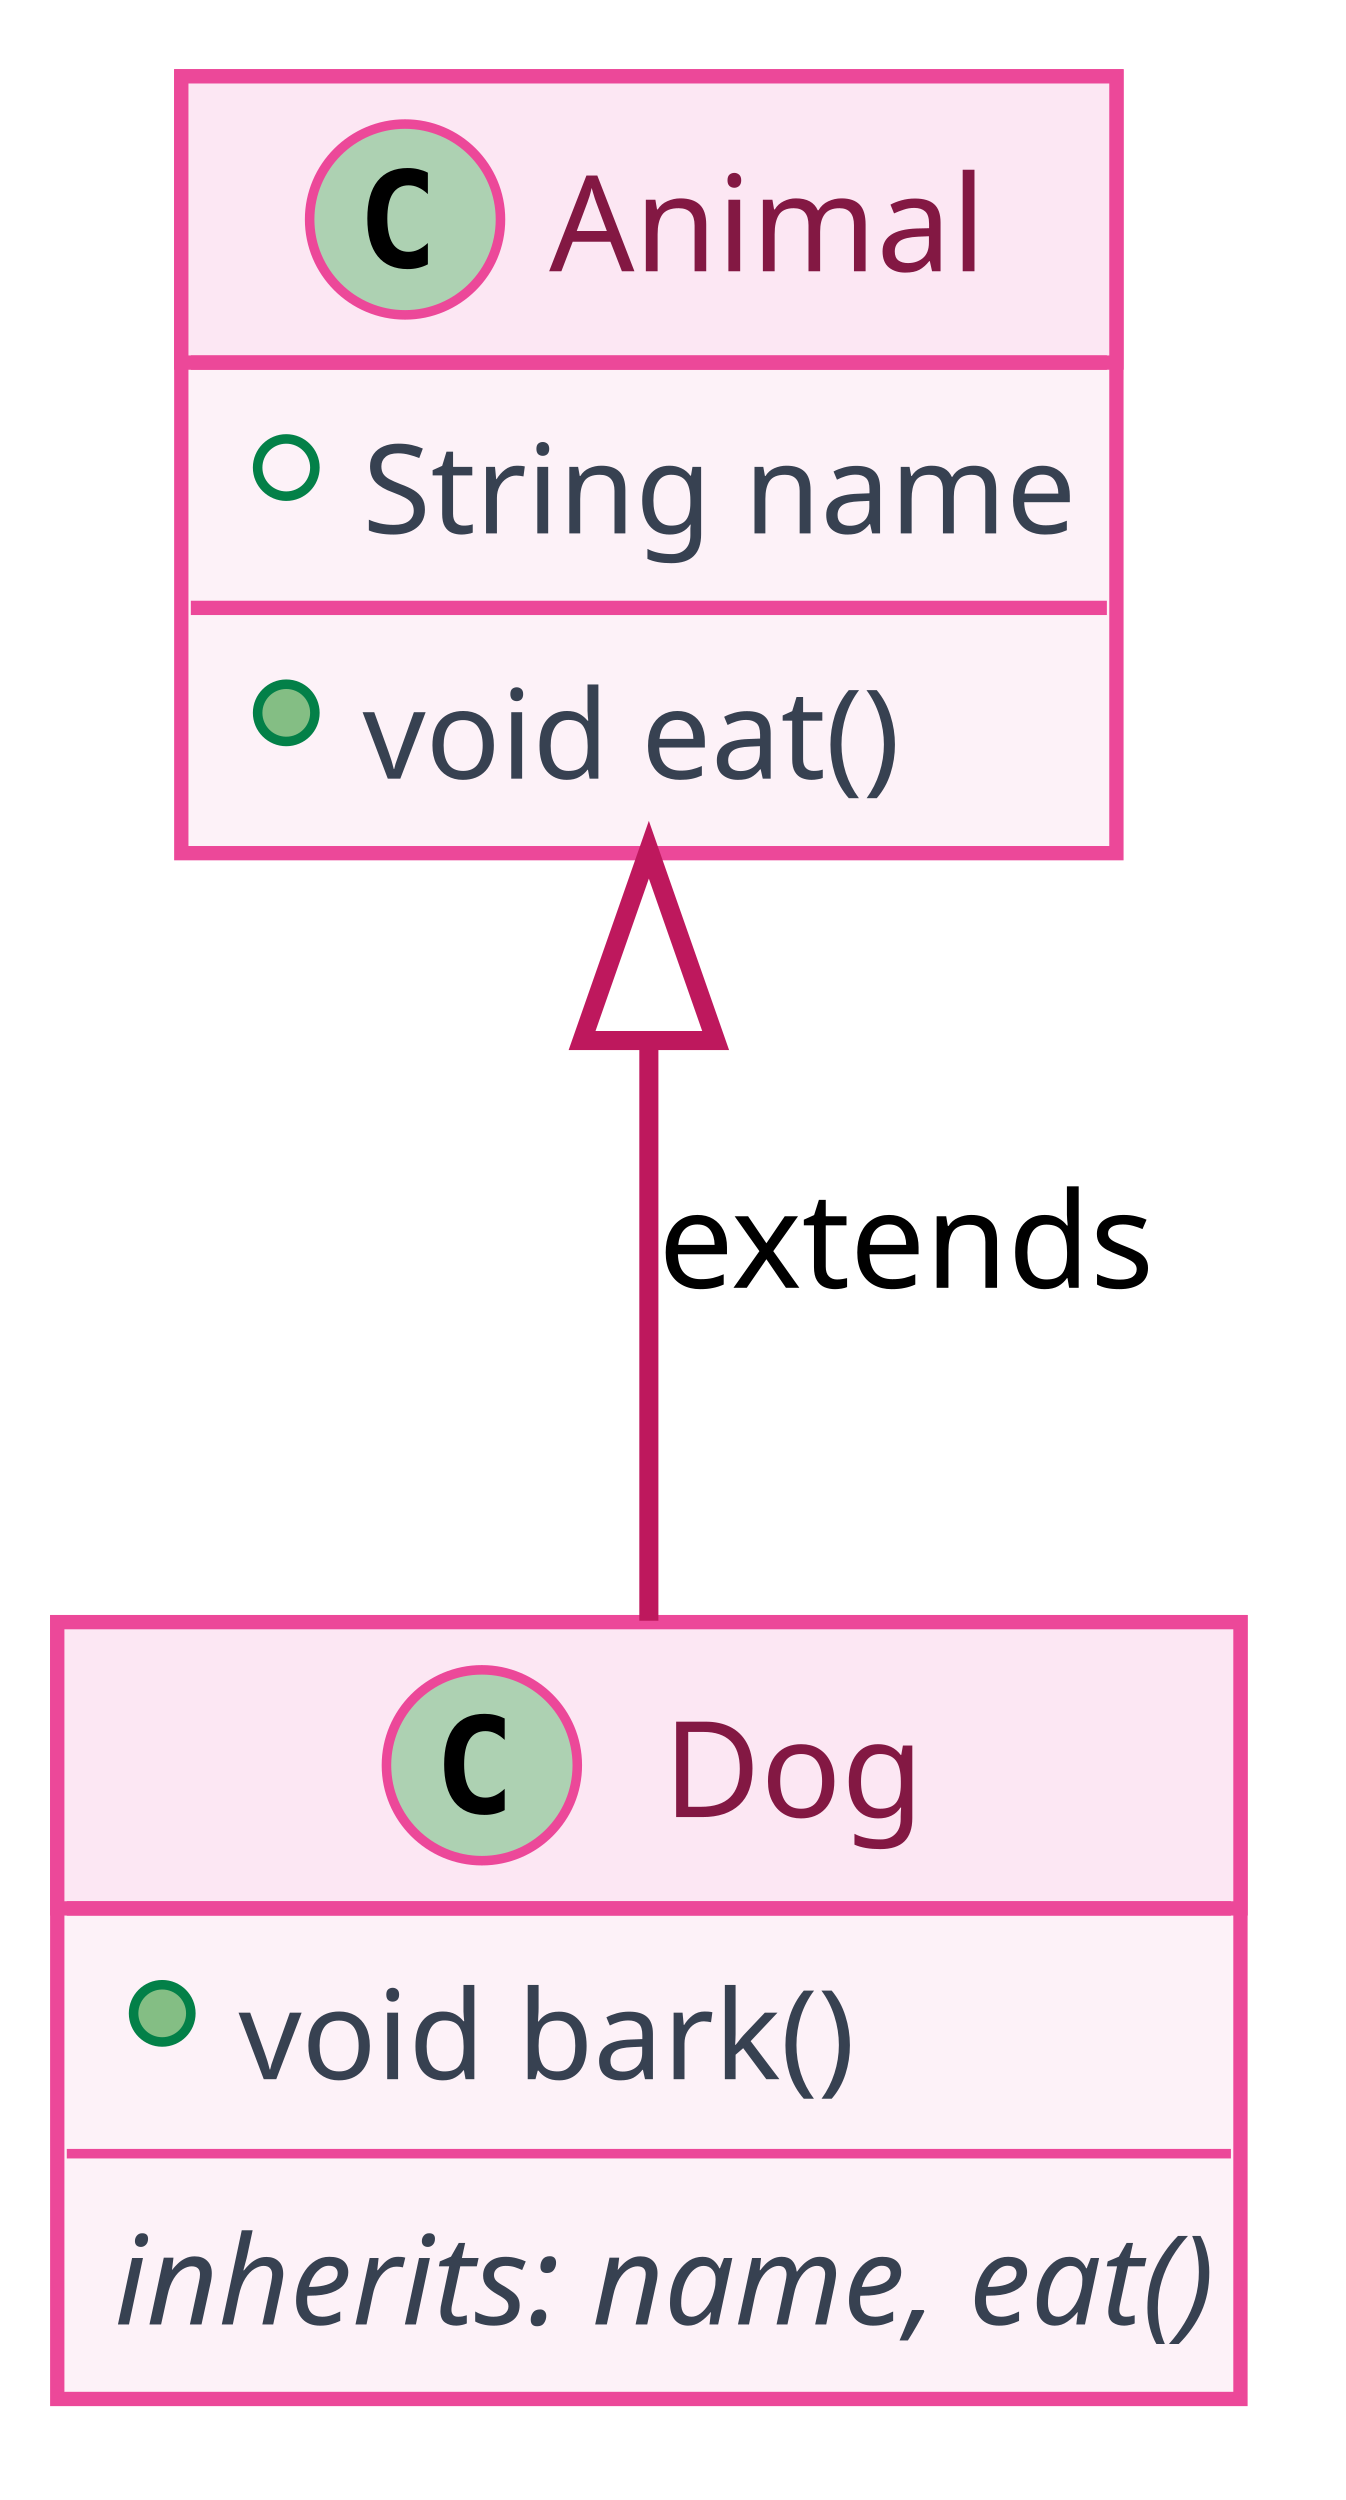
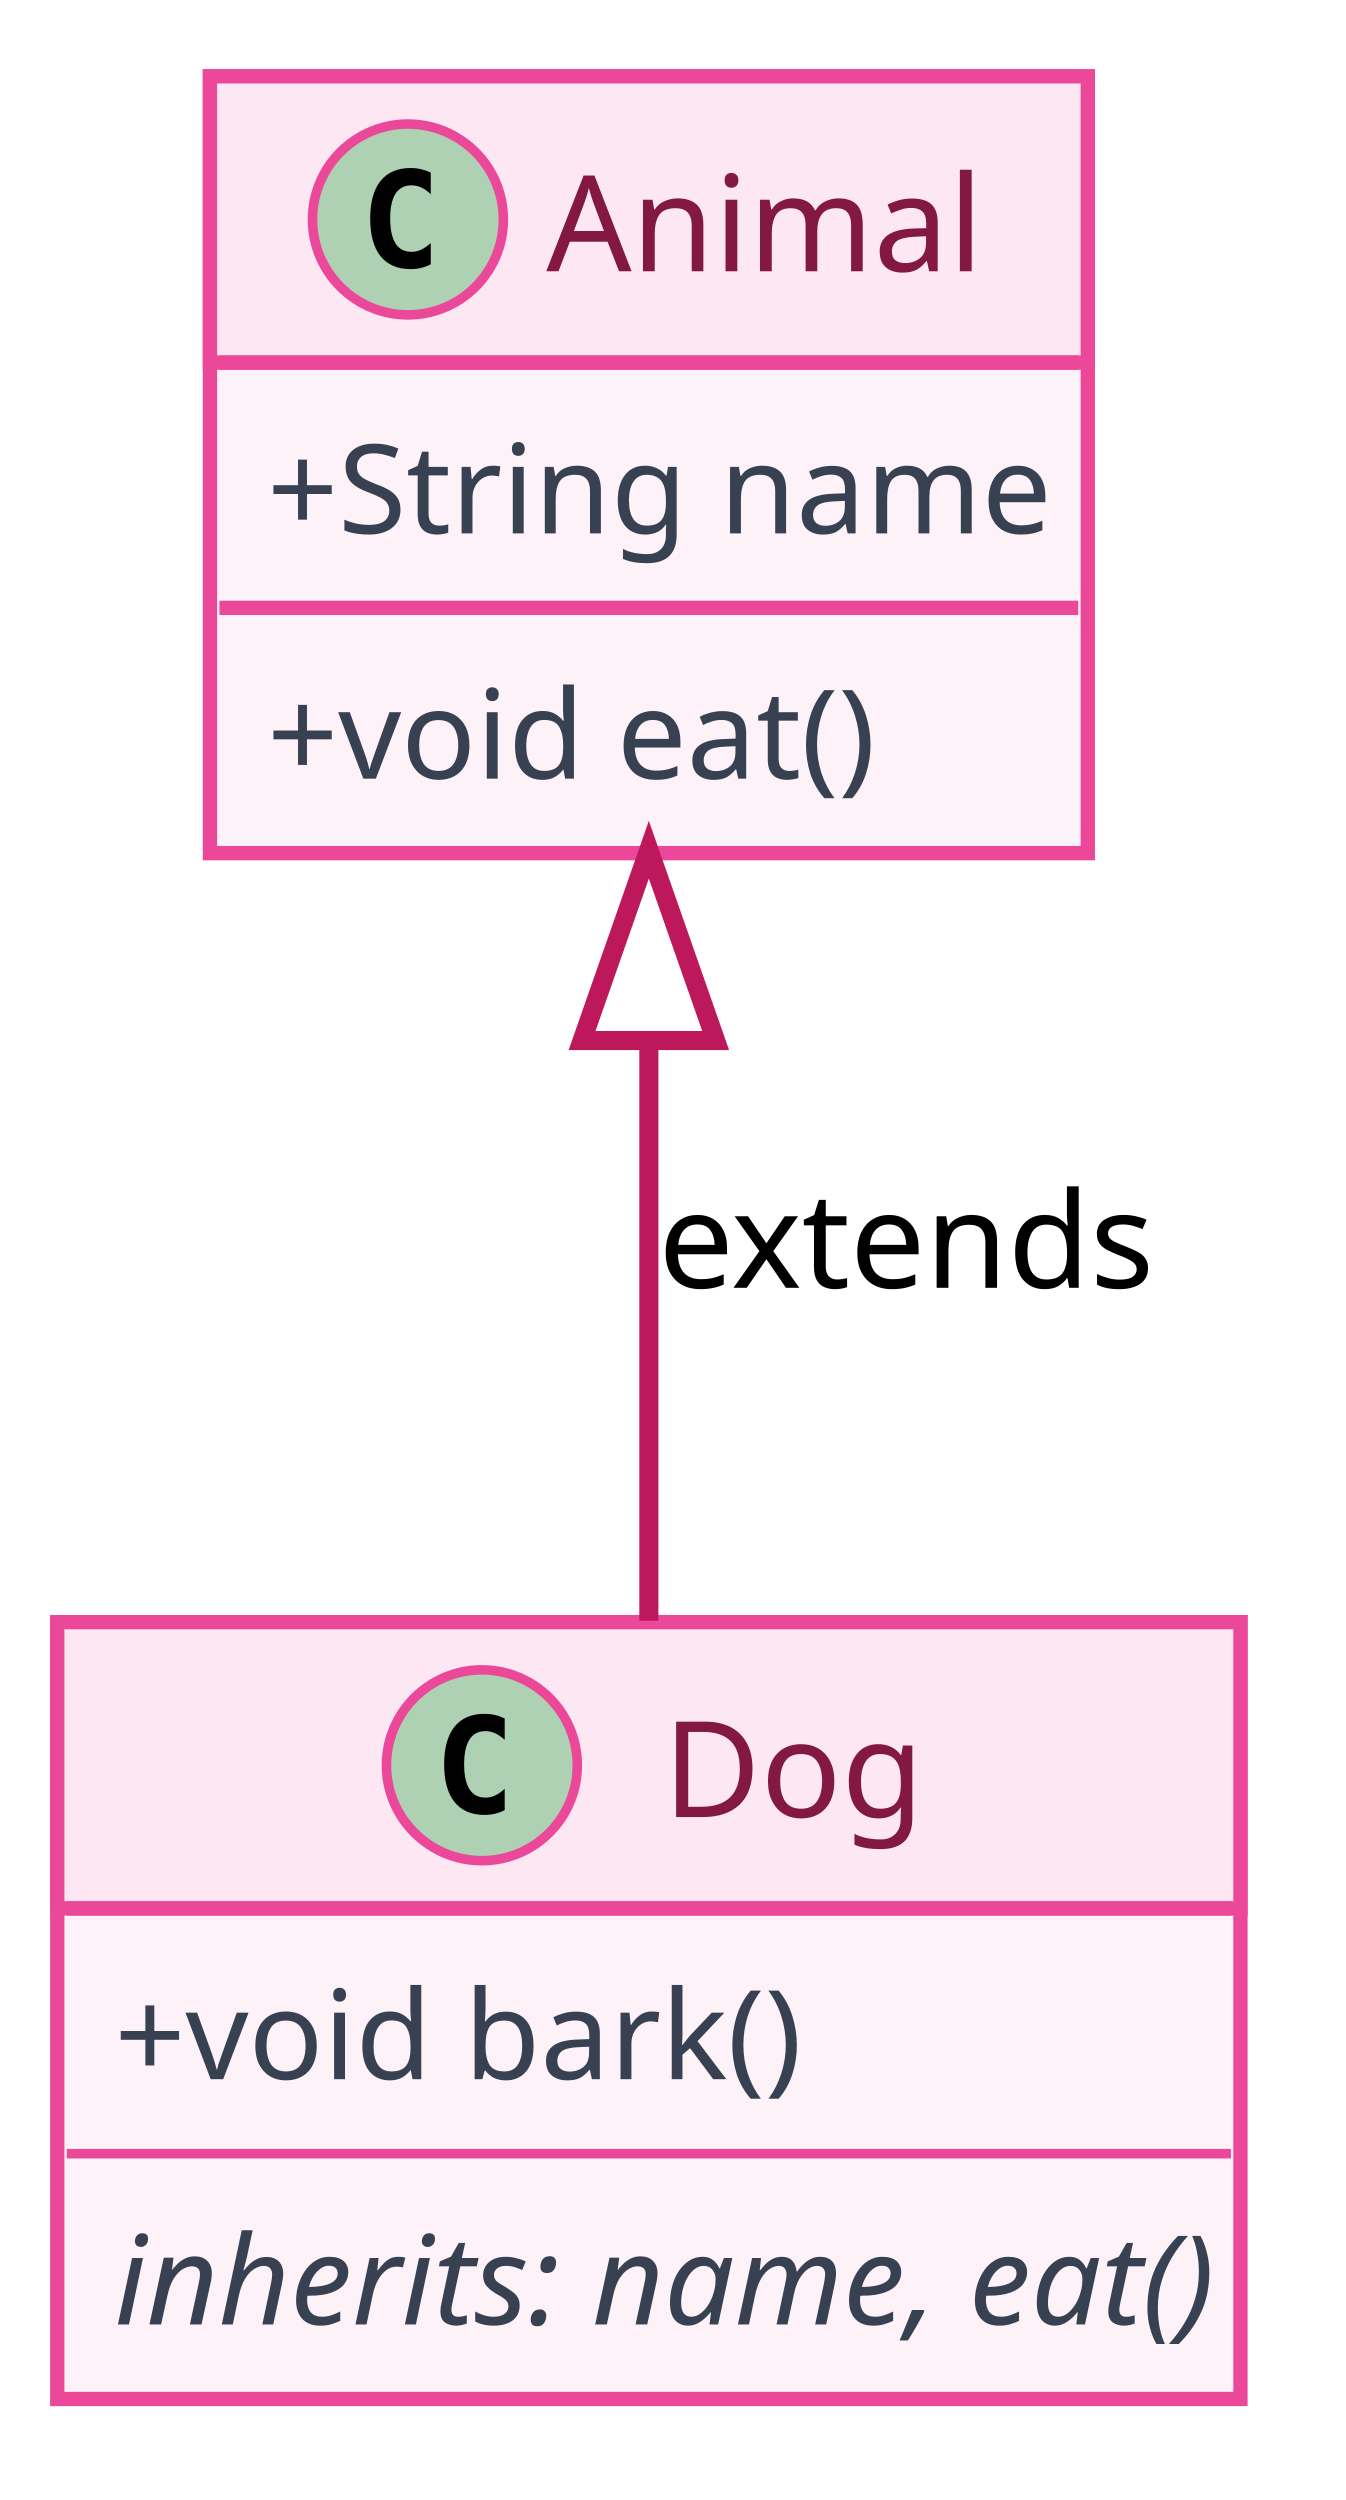
<svg xmlns="http://www.w3.org/2000/svg" contentScriptType="application/ecmascript" contentStyleType="text/css" height="262px" preserveAspectRatio="none" style="width:141px;height:262px;" version="1.1" viewBox="0 0 141 262" width="141px" zoomAndPan="magnify">
  <defs />
  <g>
-     <rect fill="#FDF2F8" height="81.412" id="Animal" style="stroke: #EC4899; stroke-width: 1.5;" width="98" x="19" y="8" />
-     <rect fill="#FCE7F3" height="30" style="stroke: #EC4899; stroke-width: 1.5;" width="98" x="19" y="8" />
-     <ellipse cx="42.45" cy="23" fill="#ADD1B2" rx="10" ry="10" style="stroke: #EC4899; stroke-width: 1.0;" />
-     <path d="M44.841,27.703 Q44.356,27.953 43.825,28.078 Q43.309,28.203 42.731,28.203 Q40.669,28.203 39.575,26.844 Q38.497,25.484 38.497,22.906 Q38.497,20.328 39.575,18.969 Q40.669,17.609 42.731,17.609 Q43.309,17.609 43.841,17.734 Q44.372,17.859 44.841,18.094 L44.841,20.344 Q44.325,19.859 43.825,19.641 Q43.341,19.422 42.825,19.422 Q41.716,19.422 41.153,20.297 Q40.591,21.172 40.591,22.906 Q40.591,24.625 41.153,25.516 Q41.716,26.391 42.825,26.391 Q43.341,26.391 43.825,26.172 Q44.325,25.938 44.841,25.469 L44.841,27.703 Z " />
-     <text fill="#831843" font-family="Segoe UI" font-size="14" lengthAdjust="spacingAndGlyphs" textLength="47" x="57.55" y="28.432">Animal</text>
-     <line style="stroke: #EC4899; stroke-width: 1.5;" x1="20" x2="116" y1="38" y2="38" />
-     <ellipse cx="30" cy="49" fill="none" rx="3" ry="3" style="stroke: #038048; stroke-width: 1.0;" />
-     <text fill="#374151" font-family="Segoe UI" font-size="13" lengthAdjust="spacingAndGlyphs" textLength="73" x="38" y="55.897">String name</text>
-     <line style="stroke: #EC4899; stroke-width: 1.5;" x1="20" x2="116" y1="63.706" y2="63.706" />
-     <ellipse cx="30" cy="74.706" fill="#84BE84" rx="3" ry="3" style="stroke: #038048; stroke-width: 1.0;" />
-     <text fill="#374151" font-family="Segoe UI" font-size="13" lengthAdjust="spacingAndGlyphs" textLength="56" x="38" y="81.603">void eat()</text>
+     <rect fill="#FDF2F8" height="81.412" id="Animal" style="stroke: #EC4899; stroke-width: 1.5;" width="92" x="22" y="8" />
+     <rect fill="#FCE7F3" height="30" style="stroke: #EC4899; stroke-width: 1.5;" width="92" x="22" y="8" />
+     <ellipse cx="42.75" cy="23" fill="#ADD1B2" rx="10" ry="10" style="stroke: #EC4899; stroke-width: 1.0;" />
+     <path d="M45.141,27.703 Q44.656,27.953 44.125,28.078 Q43.609,28.203 43.031,28.203 Q40.969,28.203 39.875,26.844 Q38.797,25.484 38.797,22.906 Q38.797,20.328 39.875,18.969 Q40.969,17.609 43.031,17.609 Q43.609,17.609 44.141,17.734 Q44.672,17.859 45.141,18.094 L45.141,20.344 Q44.625,19.859 44.125,19.641 Q43.641,19.422 43.125,19.422 Q42.016,19.422 41.453,20.297 Q40.891,21.172 40.891,22.906 Q40.891,24.625 41.453,25.516 Q42.016,26.391 43.125,26.391 Q43.641,26.391 44.125,26.172 Q44.625,25.938 45.141,25.469 L45.141,27.703 Z " />
+     <text fill="#831843" font-family="Segoe UI" font-size="14" lengthAdjust="spacingAndGlyphs" textLength="47" x="57.25" y="28.432">Animal</text>
+     <line style="stroke: #EC4899; stroke-width: 1.5;" x1="23" x2="113" y1="38" y2="38" />
+     <text fill="#374151" font-family="Segoe UI" font-size="13" lengthAdjust="spacingAndGlyphs" textLength="80" x="28" y="55.897">+String name</text>
+     <line style="stroke: #EC4899; stroke-width: 1.5;" x1="23" x2="113" y1="63.706" y2="63.706" />
+     <text fill="#374151" font-family="Segoe UI" font-size="13" lengthAdjust="spacingAndGlyphs" textLength="63" x="28" y="81.603">+void eat()</text>
    <rect fill="#FDF2F8" height="81.412" id="Dog" style="stroke: #EC4899; stroke-width: 1.5;" width="124" x="6" y="170" />
    <rect fill="#FCE7F3" height="30" style="stroke: #EC4899; stroke-width: 1.5;" width="124" x="6" y="170" />
    <ellipse cx="50.5" cy="185" fill="#ADD1B2" rx="10" ry="10" style="stroke: #EC4899; stroke-width: 1.0;" />
    <path d="M52.891,189.703 Q52.406,189.953 51.875,190.078 Q51.359,190.203 50.781,190.203 Q48.719,190.203 47.625,188.844 Q46.547,187.484 46.547,184.906 Q46.547,182.328 47.625,180.969 Q48.719,179.609 50.781,179.609 Q51.359,179.609 51.891,179.734 Q52.422,179.859 52.891,180.094 L52.891,182.344 Q52.375,181.859 51.875,181.641 Q51.391,181.422 50.875,181.422 Q49.766,181.422 49.203,182.297 Q48.641,183.172 48.641,184.906 Q48.641,186.625 49.203,187.516 Q49.766,188.391 50.875,188.391 Q51.391,188.391 51.875,188.172 Q52.375,187.938 52.891,187.469 L52.891,189.703 Z " />
    <text fill="#831843" font-family="Segoe UI" font-size="14" lengthAdjust="spacingAndGlyphs" textLength="27" x="69.5" y="190.432">Dog</text>
    <line style="stroke: #EC4899; stroke-width: 1.5;" x1="7" x2="129" y1="200" y2="200" />
-     <ellipse cx="17" cy="211" fill="#84BE84" rx="3" ry="3" style="stroke: #038048; stroke-width: 1.0;" />
-     <text fill="#374151" font-family="Segoe UI" font-size="13" lengthAdjust="spacingAndGlyphs" textLength="64" x="25" y="217.897">void bark()</text>
+     <text fill="#374151" font-family="Segoe UI" font-size="13" lengthAdjust="spacingAndGlyphs" textLength="71" x="12" y="217.897">+void bark()</text>
    <line style="stroke: #EC4899; stroke-width: 1.0;" x1="7" x2="129" y1="225.706" y2="225.706" />
    <text fill="#374151" font-family="Segoe UI" font-size="13" font-style="italic" lengthAdjust="spacingAndGlyphs" textLength="112" x="12" y="243.603">inherits: name, eat()</text>
    <path d="M68,109.23 C68,129.47 68,151.57 68,169.85 " fill="none" id="Animal&lt;-Dog" style="stroke: #BE185D; stroke-width: 2.0;" />
    <polygon fill="none" points="61,109.05,68,89.05,75,109.05,61,109.05" style="stroke: #BE185D; stroke-width: 2.0;" />
    <text fill="#000000" font-family="Segoe UI" font-size="14" lengthAdjust="spacingAndGlyphs" textLength="53" x="69" y="134.966">extends</text>
  </g>
</svg>
